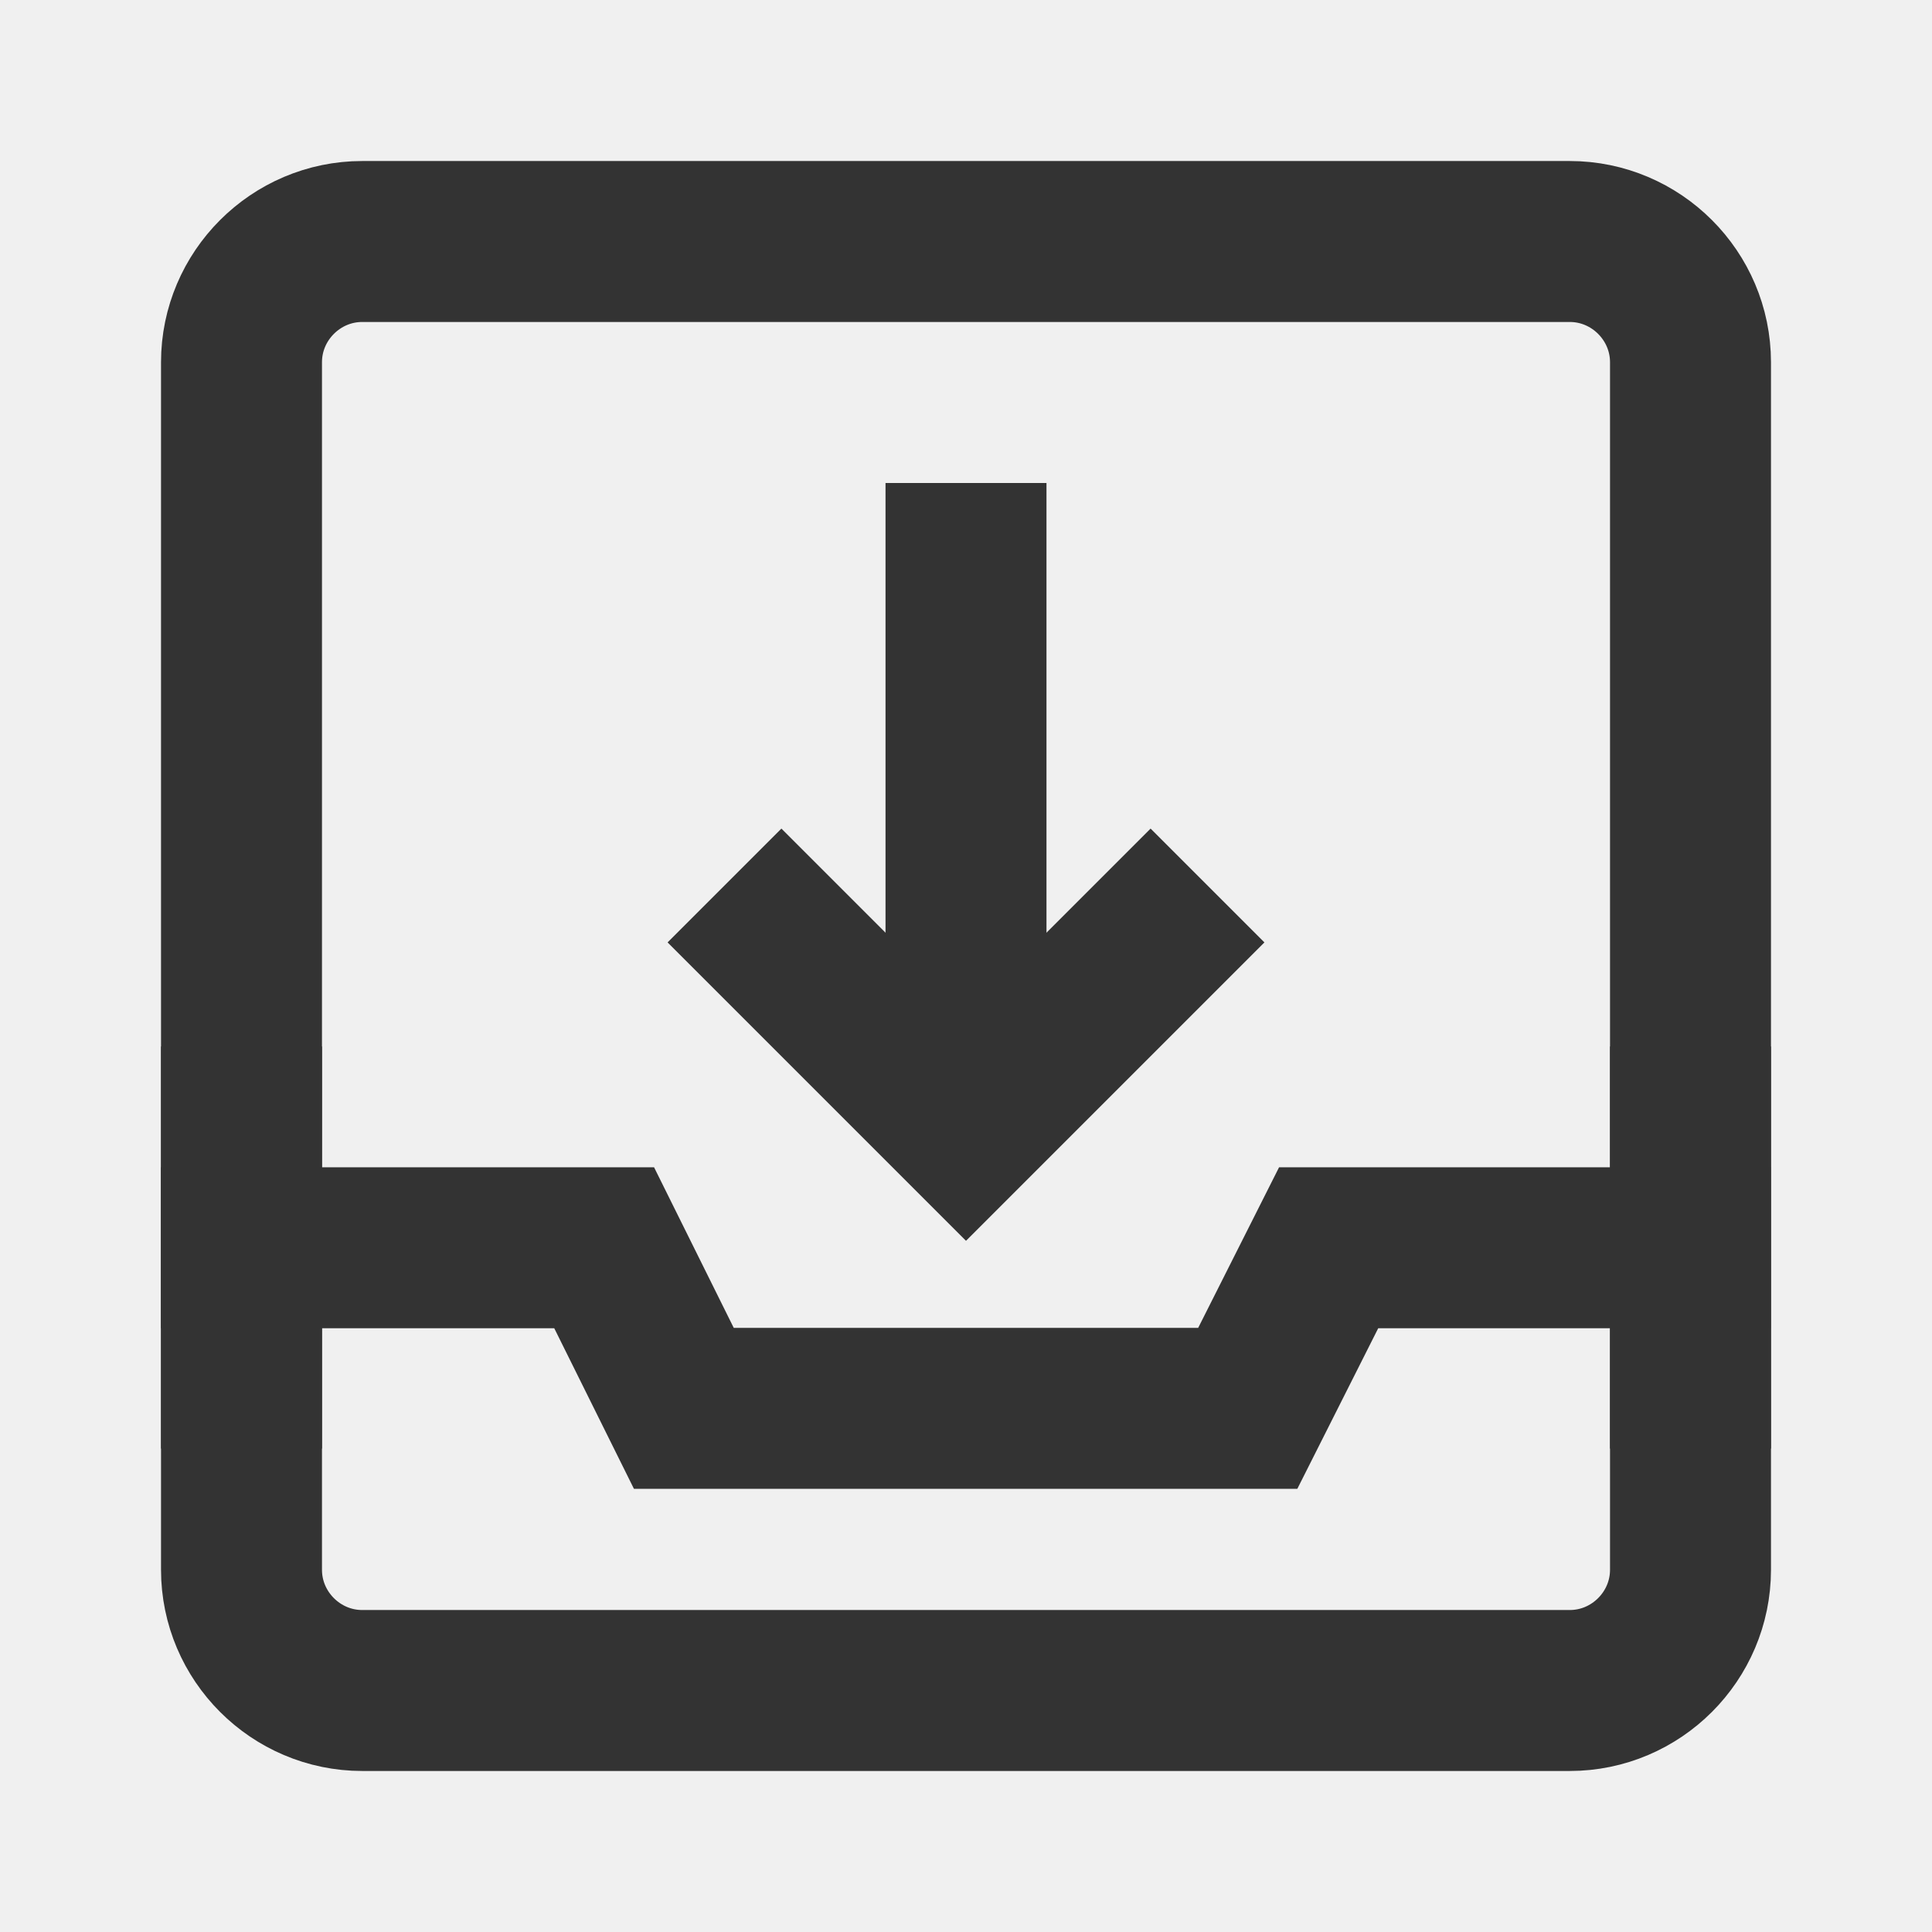
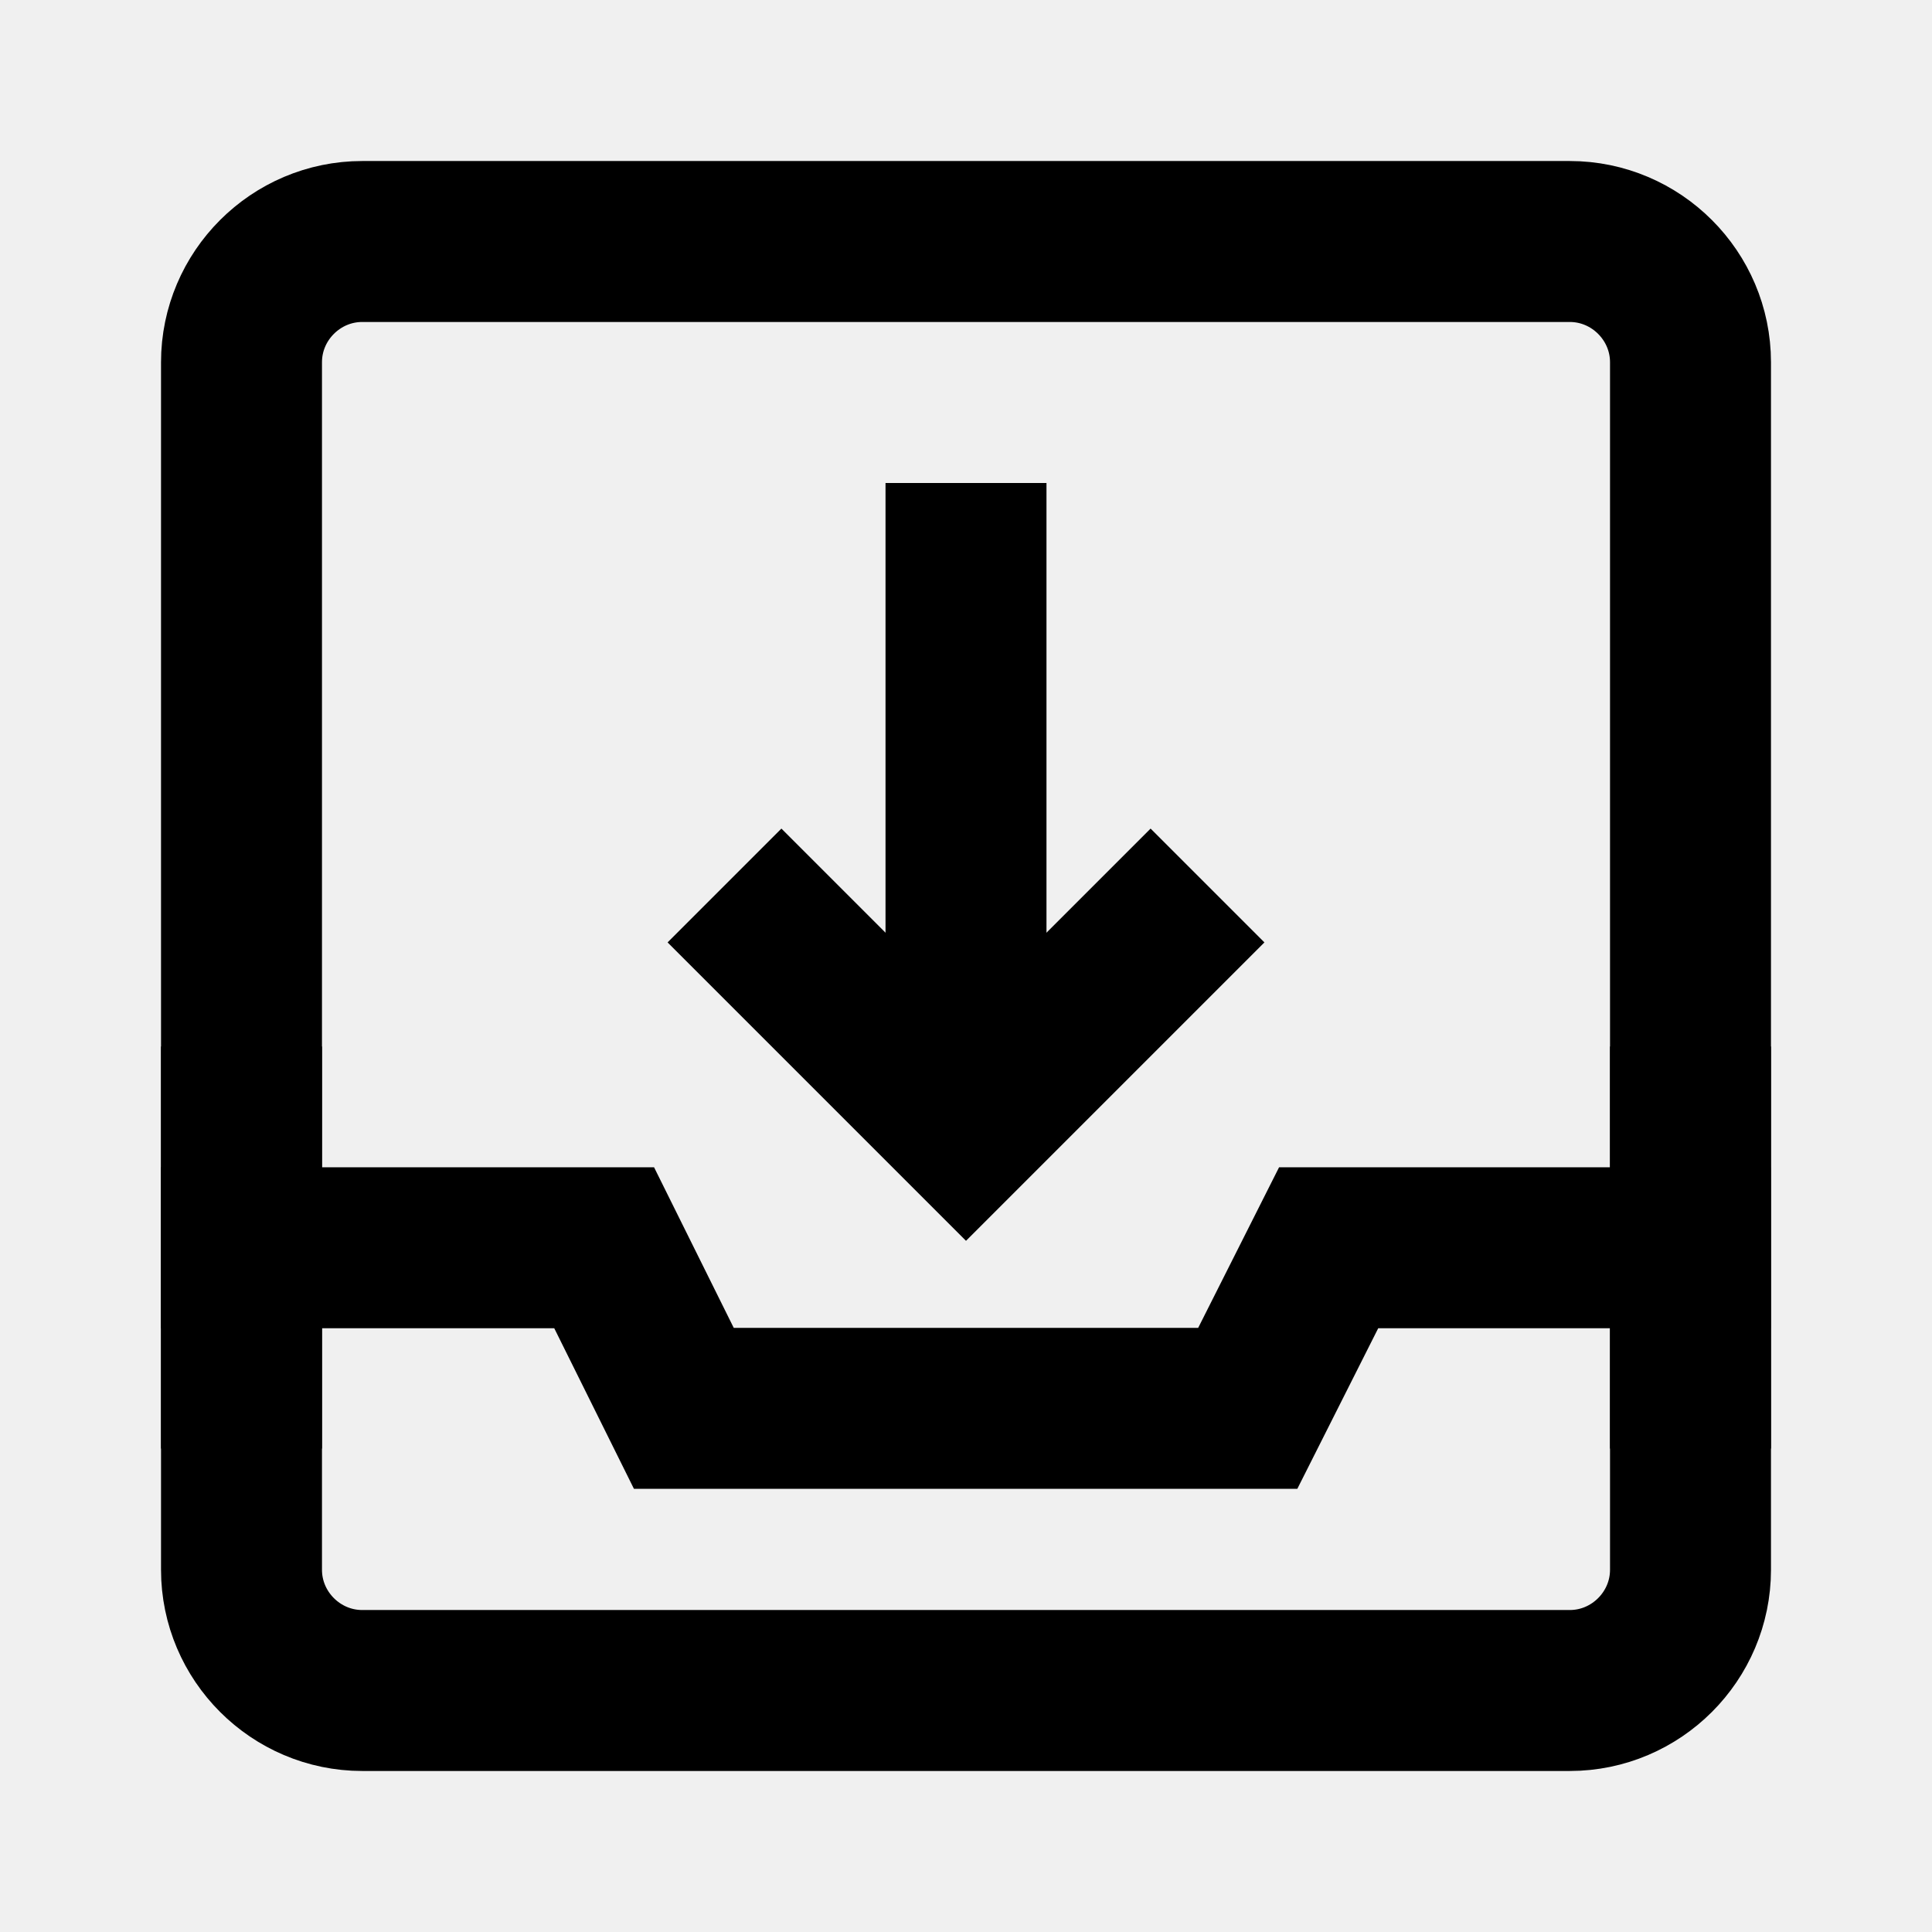
<svg xmlns="http://www.w3.org/2000/svg" xmlns:xlink="http://www.w3.org/1999/xlink" width="16" height="16" fill="none" viewBox="0 0 16 16">
  <defs>
    <rect id="path_0" width="16" height="16" x="0" y="0" />
  </defs>
  <g opacity="1" transform="translate(0 0) rotate(0 8 8)">
    <mask id="bg-mask-0" fill="#fff">
      <use xlink:href="#path_0" />
    </mask>
    <g mask="url(#bg-mask-0)">
-       <path id="路径 1" style="stroke:#333;stroke-width:1.333;stroke-opacity:1;stroke-dasharray:0 0" d="M1,12L11,12C11.55,12 12,11.55 12,11L12,1C12,0.45 11.55,0 11,0L1,0C0.45,0 0,0.45 0,1L0,11C0,11.55 0.45,12 1,12Z" transform="translate(2 2) rotate(0 6 6)" />
-       <path id="路径 2" style="stroke:#333;stroke-width:1.333;stroke-opacity:1;stroke-dasharray:0 0" d="M0,0L3.67,0L4.33,1.33L9,1.33L9.67,0L13.33,0" transform="translate(1.333333 10.33333) rotate(0 6.666667 0.6666667)" />
-       <path id="路径 3" style="stroke:#333;stroke-width:1.333;stroke-opacity:1;stroke-dasharray:0 0" d="M0,3.33L0,0" transform="translate(14 8.666667) rotate(0 0 1.666667)" />
-       <path id="路径 4" style="stroke:#333;stroke-width:1.333;stroke-opacity:1;stroke-dasharray:0 0" d="M0,0L2,2L4,0" transform="translate(6 7.333333) rotate(0 2 1)" />
-       <path id="路径 5" style="stroke:#333;stroke-width:1.333;stroke-opacity:1;stroke-dasharray:0 0" d="M0,5.33L0,0" transform="translate(8 4) rotate(0 0 2.666667)" />
-       <path id="路径 6" style="stroke:#333;stroke-width:1.333;stroke-opacity:1;stroke-dasharray:0 0" d="M0,3.33L0,0" transform="translate(2 8.666667) rotate(0 0 1.666667)" />
+       <path id="路径 1" style="stroke:currentColor;stroke-width:1.333;stroke-opacity:1;stroke-dasharray:0 0" d="M1,12L11,12C11.55,12 12,11.55 12,11L12,1C12,0.45 11.55,0 11,0L1,0C0.45,0 0,0.45 0,1L0,11C0,11.55 0.45,12 1,12Z" transform="translate(2 2) rotate(0 6 6)" />
+       <path id="路径 2" style="stroke:currentColor;stroke-width:1.333;stroke-opacity:1;stroke-dasharray:0 0" d="M0,0L3.67,0L4.33,1.33L9,1.33L9.67,0L13.33,0" transform="translate(1.333333 10.33333) rotate(0 6.666667 0.6666667)" />
+       <path id="路径 3" style="stroke:currentColor;stroke-width:1.333;stroke-opacity:1;stroke-dasharray:0 0" d="M0,3.33L0,0" transform="translate(14 8.666667) rotate(0 0 1.666667)" />
+       <path id="路径 4" style="stroke:currentColor;stroke-width:1.333;stroke-opacity:1;stroke-dasharray:0 0" d="M0,0L2,2L4,0" transform="translate(6 7.333333) rotate(0 2 1)" />
+       <path id="路径 5" style="stroke:currentColor;stroke-width:1.333;stroke-opacity:1;stroke-dasharray:0 0" d="M0,5.33L0,0" transform="translate(8 4) rotate(0 0 2.666667)" />
+       <path id="路径 6" style="stroke:currentColor;stroke-width:1.333;stroke-opacity:1;stroke-dasharray:0 0" d="M0,3.33L0,0" transform="translate(2 8.666667) rotate(0 0 1.666667)" />
    </g>
  </g>
</svg>
